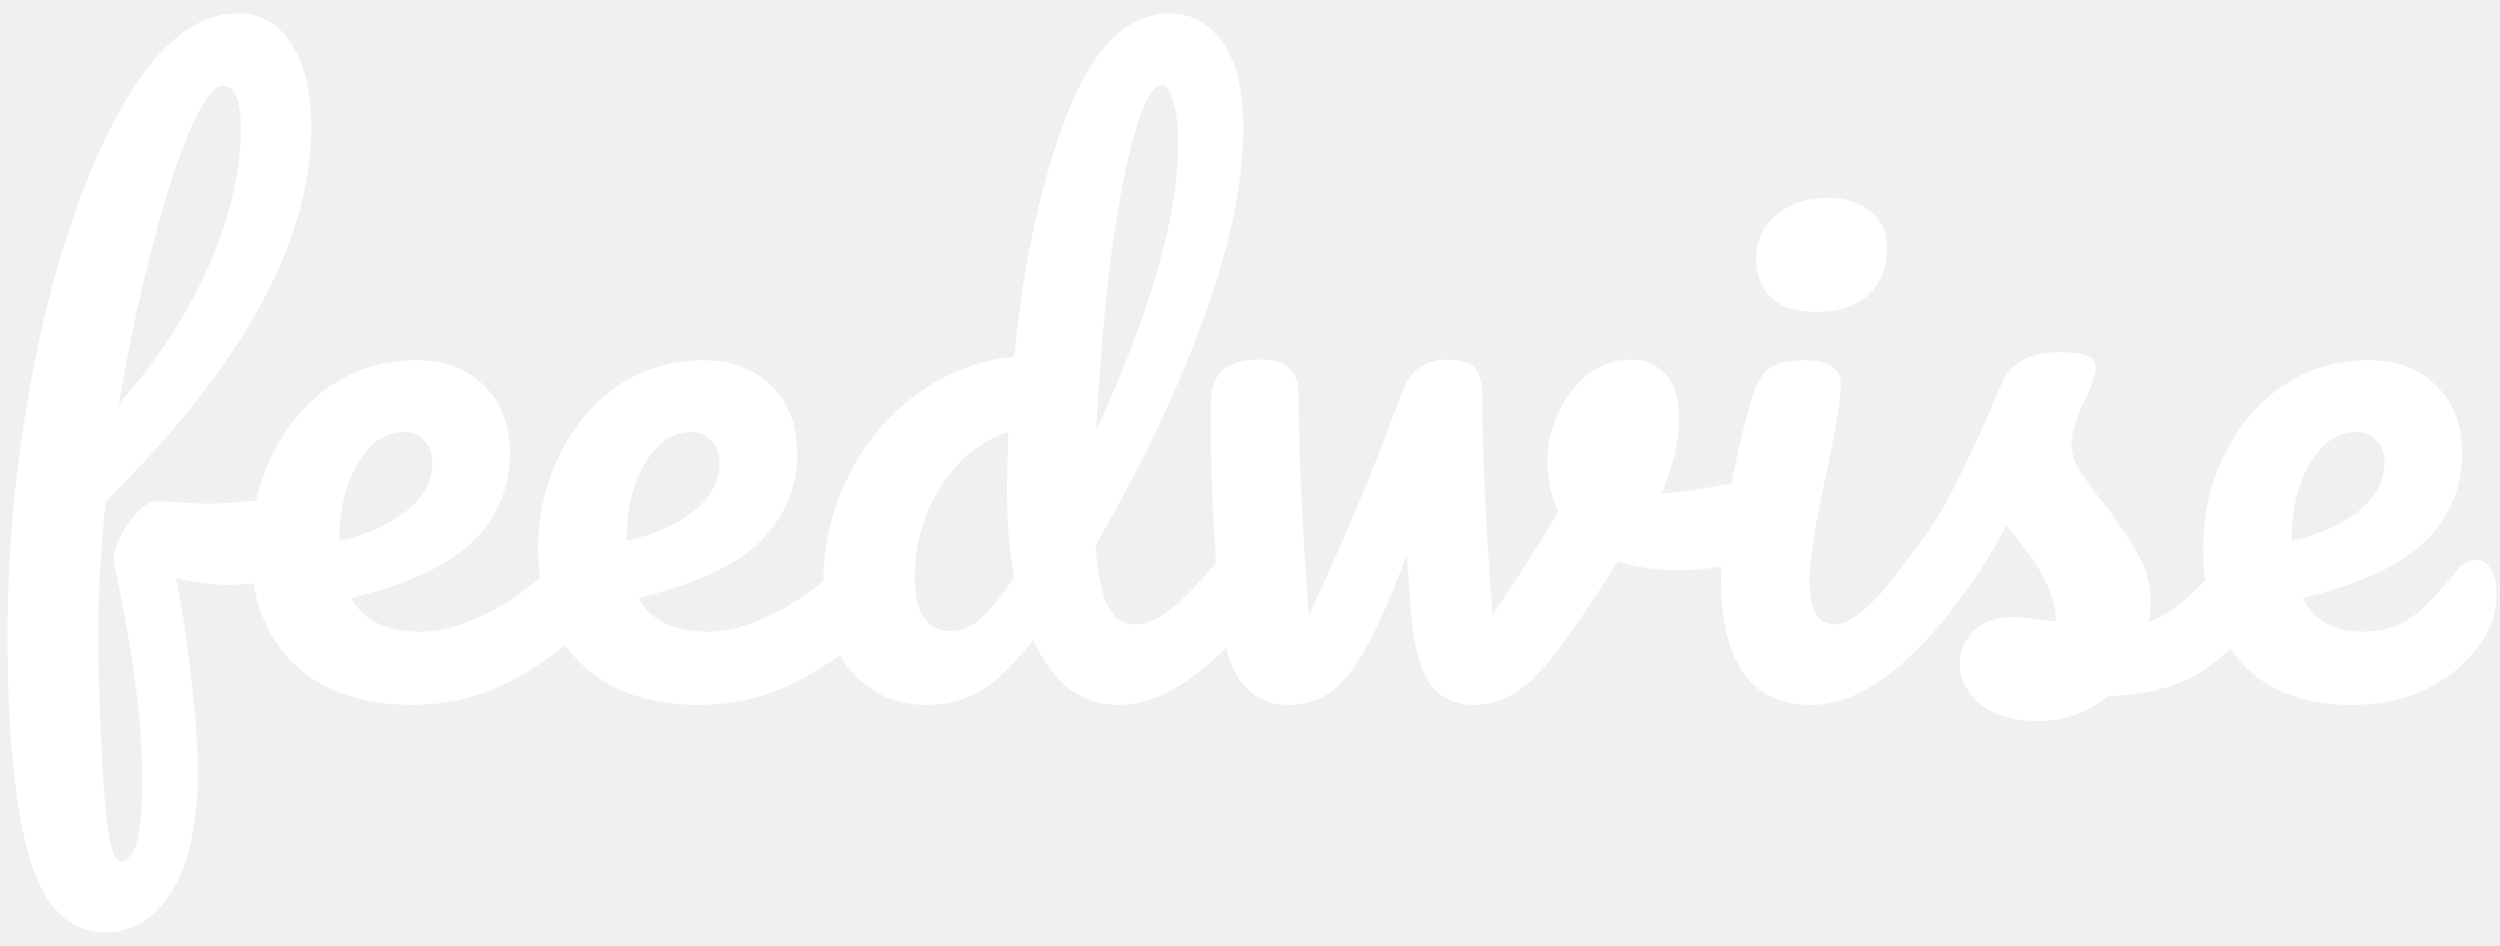
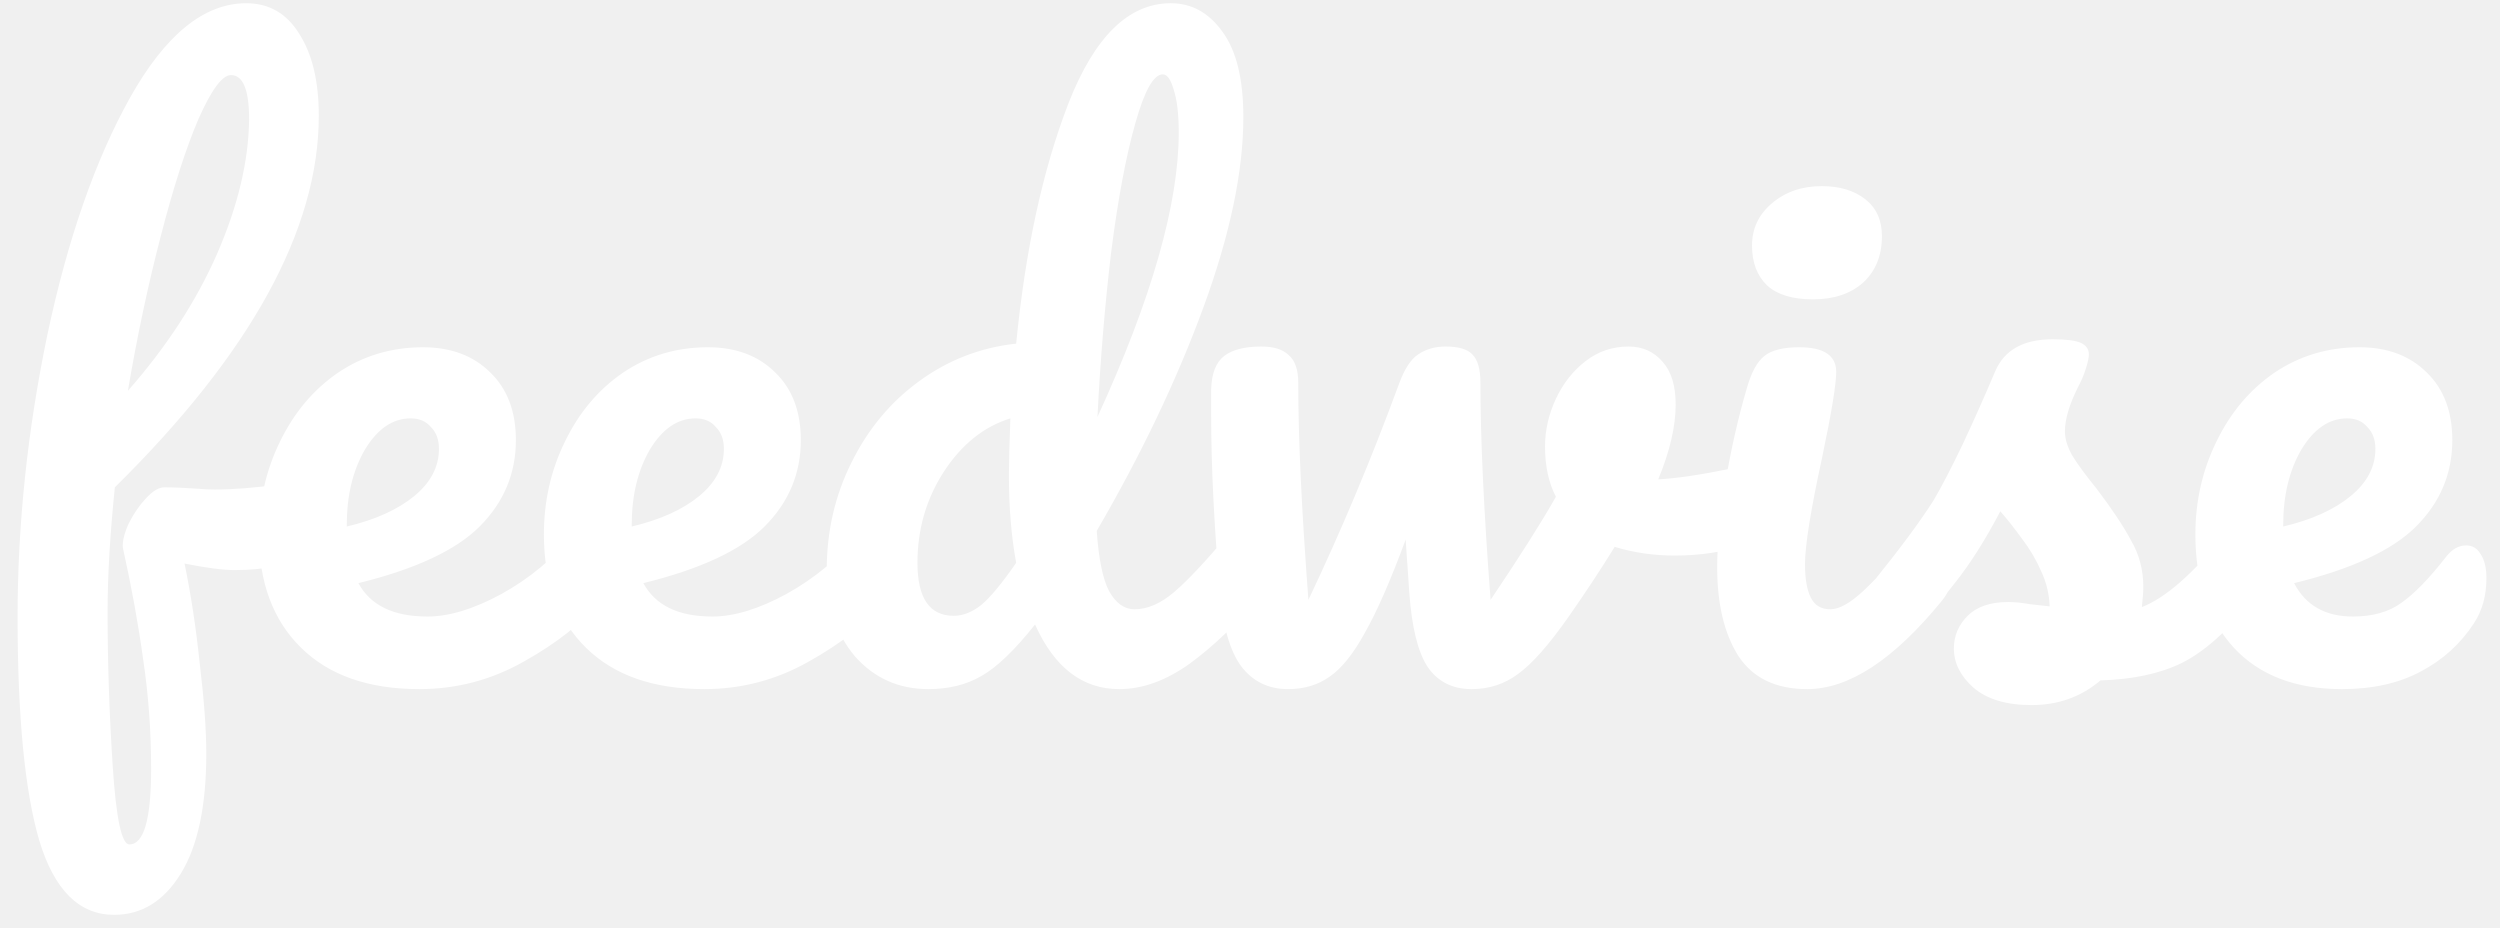
- <svg xmlns="http://www.w3.org/2000/svg" width="82" height="31" viewBox="0 0 82 31" fill="none">
-   <path d="M9.728 16.28C10.176 16.28 10.4 16.616 10.4 17.288C10.4 18.552 9.408 19.184 7.424 19.184C7.04 19.184 6.488 19.112 5.768 18.968C5.976 19.96 6.144 21.064 6.272 22.28C6.416 23.48 6.488 24.472 6.488 25.256C6.488 26.984 6.208 28.304 5.648 29.216C5.088 30.128 4.352 30.584 3.44 30.584C2.288 30.584 1.464 29.768 0.968 28.136C0.488 26.504 0.248 24.04 0.248 20.744C0.248 17.672 0.576 14.56 1.232 11.408C1.904 8.24 2.816 5.624 3.968 3.56C5.136 1.48 6.416 0.44 7.808 0.44C8.56 0.44 9.144 0.776 9.56 1.448C9.992 2.12 10.208 3.024 10.208 4.16C10.208 7.92 7.96 12.016 3.464 16.448C3.304 18.016 3.224 19.392 3.224 20.576C3.224 22.224 3.28 23.912 3.392 25.64C3.504 27.384 3.688 28.256 3.944 28.256C4.424 28.256 4.664 27.424 4.664 25.76C4.664 24.512 4.576 23.304 4.4 22.136C4.24 20.968 4.016 19.736 3.728 18.44C3.712 18.232 3.776 17.968 3.92 17.648C4.08 17.328 4.272 17.048 4.496 16.808C4.72 16.568 4.92 16.448 5.096 16.448C5.416 16.448 5.8 16.464 6.248 16.496C6.392 16.512 6.56 16.52 6.752 16.52C7.392 16.52 8.104 16.464 8.888 16.352C9.016 16.336 9.152 16.32 9.296 16.304C9.44 16.288 9.584 16.28 9.728 16.28ZM7.304 2.816C7.016 2.816 6.656 3.304 6.224 4.28C5.808 5.256 5.392 6.552 4.976 8.168C4.56 9.768 4.2 11.464 3.896 13.256C5.176 11.8 6.16 10.288 6.848 8.72C7.536 7.136 7.888 5.656 7.904 4.28C7.904 3.304 7.704 2.816 7.304 2.816ZM19.294 17.648C19.502 17.648 19.662 17.744 19.773 17.936C19.901 18.128 19.965 18.392 19.965 18.728C19.965 19.368 19.814 19.864 19.509 20.216C18.918 20.936 18.078 21.6 16.989 22.208C15.918 22.816 14.765 23.12 13.534 23.12C11.854 23.12 10.55 22.664 9.621 21.752C8.694 20.84 8.229 19.592 8.229 18.008C8.229 16.904 8.461 15.88 8.925 14.936C9.389 13.976 10.03 13.216 10.845 12.656C11.678 12.096 12.614 11.816 13.653 11.816C14.582 11.816 15.325 12.096 15.886 12.656C16.445 13.2 16.726 13.944 16.726 14.888C16.726 15.992 16.326 16.944 15.525 17.744C14.742 18.528 13.405 19.152 11.518 19.616C11.918 20.352 12.678 20.72 13.797 20.72C14.518 20.72 15.334 20.472 16.245 19.976C17.174 19.464 17.974 18.8 18.645 17.984C18.837 17.76 19.053 17.648 19.294 17.648ZM13.245 14.168C12.653 14.168 12.149 14.512 11.733 15.2C11.334 15.888 11.133 16.72 11.133 17.696V17.744C12.078 17.52 12.822 17.184 13.366 16.736C13.909 16.288 14.181 15.768 14.181 15.176C14.181 14.872 14.094 14.632 13.918 14.456C13.758 14.264 13.534 14.168 13.245 14.168ZM28.715 17.648C28.923 17.648 29.083 17.744 29.195 17.936C29.323 18.128 29.387 18.392 29.387 18.728C29.387 19.368 29.235 19.864 28.931 20.216C28.339 20.936 27.499 21.6 26.411 22.208C25.339 22.816 24.187 23.12 22.955 23.12C21.275 23.12 19.971 22.664 19.043 21.752C18.115 20.84 17.651 19.592 17.651 18.008C17.651 16.904 17.883 15.88 18.347 14.936C18.811 13.976 19.451 13.216 20.267 12.656C21.099 12.096 22.035 11.816 23.075 11.816C24.003 11.816 24.747 12.096 25.307 12.656C25.867 13.2 26.147 13.944 26.147 14.888C26.147 15.992 25.747 16.944 24.947 17.744C24.163 18.528 22.827 19.152 20.939 19.616C21.339 20.352 22.099 20.72 23.219 20.72C23.939 20.72 24.755 20.472 25.667 19.976C26.595 19.464 27.395 18.8 28.067 17.984C28.259 17.76 28.475 17.648 28.715 17.648ZM22.667 14.168C22.075 14.168 21.571 14.512 21.155 15.2C20.755 15.888 20.555 16.72 20.555 17.696V17.744C21.499 17.52 22.243 17.184 22.787 16.736C23.331 16.288 23.603 15.768 23.603 15.176C23.603 14.872 23.515 14.632 23.339 14.456C23.179 14.264 22.955 14.168 22.667 14.168ZM40.948 17.648C41.156 17.648 41.316 17.744 41.428 17.936C41.556 18.128 41.62 18.392 41.62 18.728C41.62 19.368 41.468 19.864 41.164 20.216C40.508 21.016 39.788 21.704 39.004 22.28C38.22 22.84 37.444 23.12 36.676 23.12C35.46 23.12 34.532 22.408 33.892 20.984C33.22 21.832 32.628 22.4 32.116 22.688C31.62 22.976 31.036 23.12 30.364 23.12C29.388 23.12 28.58 22.76 27.94 22.04C27.316 21.304 27.004 20.352 27.004 19.184C27.004 17.904 27.276 16.72 27.82 15.632C28.364 14.528 29.108 13.632 30.052 12.944C31.012 12.24 32.084 11.824 33.268 11.696C33.572 8.592 34.148 5.944 34.996 3.752C35.86 1.544 36.988 0.44 38.38 0.44C39.068 0.44 39.636 0.752 40.084 1.376C40.548 2 40.78 2.944 40.78 4.208C40.78 6 40.34 8.096 39.46 10.496C38.58 12.896 37.404 15.36 35.932 17.888C35.996 18.816 36.132 19.48 36.34 19.88C36.564 20.28 36.844 20.48 37.18 20.48C37.612 20.48 38.052 20.288 38.5 19.904C38.948 19.52 39.548 18.88 40.3 17.984C40.492 17.76 40.708 17.648 40.948 17.648ZM38.116 2.792C37.812 2.792 37.508 3.336 37.204 4.424C36.9 5.496 36.636 6.904 36.412 8.648C36.204 10.392 36.052 12.216 35.956 14.12C37.748 10.216 38.644 7.08 38.644 4.712C38.644 4.104 38.588 3.632 38.476 3.296C38.38 2.96 38.26 2.792 38.116 2.792ZM31.204 20.696C31.508 20.696 31.812 20.576 32.116 20.336C32.42 20.08 32.804 19.616 33.268 18.944C33.108 18.08 33.028 17.112 33.028 16.04C33.028 15.656 33.044 15.032 33.076 14.168C32.196 14.44 31.46 15.032 30.868 15.944C30.292 16.84 30.004 17.84 30.004 18.944C30.004 20.112 30.404 20.696 31.204 20.696ZM57.572 15.704C57.62 15.688 57.7 15.68 57.812 15.68C58.052 15.68 58.236 15.76 58.364 15.92C58.492 16.08 58.556 16.296 58.556 16.568C58.556 17.064 58.46 17.456 58.268 17.744C58.076 18.016 57.788 18.216 57.404 18.344C56.668 18.584 55.884 18.704 55.052 18.704C54.348 18.704 53.684 18.608 53.06 18.416C52.596 19.168 52.084 19.944 51.524 20.744C50.884 21.656 50.332 22.28 49.868 22.616C49.42 22.952 48.908 23.12 48.332 23.12C47.692 23.12 47.204 22.872 46.868 22.376C46.548 21.88 46.348 21.064 46.268 19.928L46.148 18.176C45.652 19.52 45.204 20.544 44.804 21.248C44.42 21.952 44.028 22.44 43.628 22.712C43.244 22.984 42.788 23.12 42.26 23.12C41.604 23.12 41.084 22.864 40.7 22.352C40.332 21.84 40.1 21.032 40.004 19.928C39.812 17.688 39.716 15.728 39.716 14.048V13.208C39.732 12.68 39.876 12.312 40.148 12.104C40.42 11.896 40.828 11.792 41.372 11.792C41.788 11.792 42.092 11.888 42.284 12.08C42.492 12.256 42.596 12.56 42.596 12.992C42.596 14.832 42.708 17.224 42.932 20.168C44.02 17.88 45.02 15.496 45.932 13.016C46.108 12.536 46.316 12.216 46.556 12.056C46.812 11.88 47.116 11.792 47.468 11.792C47.9 11.792 48.196 11.88 48.356 12.056C48.532 12.232 48.62 12.544 48.62 12.992C48.62 14.832 48.732 17.224 48.956 20.168C49.916 18.744 50.636 17.608 51.116 16.76C50.876 16.296 50.756 15.744 50.756 15.104C50.756 14.56 50.876 14.032 51.116 13.52C51.356 13.008 51.684 12.592 52.1 12.272C52.516 11.952 52.988 11.792 53.516 11.792C53.98 11.792 54.356 11.96 54.644 12.296C54.932 12.616 55.076 13.088 55.076 13.712C55.076 14.432 54.884 15.256 54.5 16.184C55.108 16.152 55.916 16.032 56.924 15.824L57.572 15.704ZM59.616 10.232C58.944 10.232 58.44 10.08 58.104 9.776C57.768 9.456 57.6 9.016 57.6 8.456C57.6 7.896 57.816 7.432 58.248 7.064C58.696 6.68 59.248 6.488 59.904 6.488C60.496 6.488 60.976 6.632 61.344 6.92C61.712 7.208 61.896 7.616 61.896 8.144C61.896 8.784 61.688 9.296 61.272 9.68C60.856 10.048 60.304 10.232 59.616 10.232ZM59.424 23.12C58.384 23.12 57.624 22.752 57.144 22.016C56.68 21.28 56.448 20.304 56.448 19.088C56.448 18.368 56.536 17.448 56.712 16.328C56.904 15.192 57.144 14.136 57.432 13.16C57.576 12.648 57.768 12.296 58.008 12.104C58.248 11.912 58.632 11.816 59.16 11.816C59.976 11.816 60.384 12.088 60.384 12.632C60.384 13.032 60.232 13.96 59.928 15.416C59.544 17.176 59.352 18.368 59.352 18.992C59.352 19.472 59.416 19.84 59.544 20.096C59.672 20.352 59.888 20.48 60.192 20.48C60.48 20.48 60.84 20.28 61.272 19.88C61.704 19.48 62.28 18.848 63 17.984C63.192 17.76 63.408 17.648 63.648 17.648C63.856 17.648 64.016 17.744 64.128 17.936C64.256 18.128 64.32 18.392 64.32 18.728C64.32 19.368 64.168 19.864 63.864 20.216C62.28 22.152 60.8 23.12 59.424 23.12ZM66.843 23.648C66.011 23.648 65.371 23.456 64.923 23.072C64.491 22.688 64.275 22.256 64.275 21.776C64.275 21.36 64.427 21 64.731 20.696C65.035 20.392 65.483 20.24 66.075 20.24C66.283 20.24 66.523 20.264 66.795 20.312C67.083 20.344 67.299 20.368 67.443 20.384C67.427 19.968 67.331 19.576 67.155 19.208C66.995 18.84 66.787 18.488 66.531 18.152C66.275 17.8 66.035 17.496 65.811 17.24C65.315 18.184 64.819 18.968 64.323 19.592C63.843 20.216 63.315 20.808 62.739 21.368C62.451 21.656 62.147 21.8 61.827 21.8C61.571 21.8 61.363 21.712 61.203 21.536C61.043 21.344 60.963 21.112 60.963 20.84C60.963 20.52 61.075 20.224 61.299 19.952L61.611 19.568C62.491 18.48 63.155 17.584 63.603 16.88C63.875 16.416 64.195 15.8 64.563 15.032C64.931 14.248 65.291 13.44 65.643 12.608C65.947 11.904 66.579 11.552 67.539 11.552C67.987 11.552 68.299 11.592 68.475 11.672C68.651 11.752 68.739 11.88 68.739 12.056C68.739 12.152 68.707 12.304 68.643 12.512C68.579 12.72 68.491 12.928 68.379 13.136C68.091 13.712 67.947 14.2 67.947 14.6C67.947 14.84 68.027 15.104 68.187 15.392C68.363 15.68 68.627 16.04 68.979 16.472C69.491 17.144 69.875 17.72 70.131 18.2C70.403 18.664 70.539 19.176 70.539 19.736C70.539 19.896 70.523 20.12 70.491 20.408C71.275 20.104 72.195 19.296 73.251 17.984C73.443 17.76 73.659 17.648 73.899 17.648C74.107 17.648 74.267 17.744 74.379 17.936C74.507 18.128 74.571 18.392 74.571 18.728C74.571 19.336 74.419 19.832 74.115 20.216C73.315 21.208 72.547 21.888 71.811 22.256C71.091 22.608 70.195 22.8 69.123 22.832C68.483 23.376 67.723 23.648 66.843 23.648ZM81.213 18.368C81.421 18.368 81.581 18.464 81.693 18.656C81.821 18.848 81.885 19.112 81.885 19.448C81.885 20.024 81.749 20.52 81.477 20.936C81.029 21.624 80.437 22.16 79.701 22.544C78.981 22.928 78.117 23.12 77.109 23.12C75.573 23.12 74.381 22.664 73.533 21.752C72.685 20.824 72.261 19.576 72.261 18.008C72.261 16.904 72.493 15.88 72.957 14.936C73.421 13.976 74.061 13.216 74.877 12.656C75.709 12.096 76.645 11.816 77.685 11.816C78.613 11.816 79.357 12.096 79.917 12.656C80.477 13.2 80.757 13.944 80.757 14.888C80.757 15.992 80.357 16.944 79.557 17.744C78.773 18.528 77.429 19.152 75.525 19.616C75.909 20.352 76.557 20.72 77.469 20.72C78.125 20.72 78.661 20.568 79.077 20.264C79.509 19.96 80.005 19.448 80.565 18.728C80.757 18.488 80.973 18.368 81.213 18.368ZM77.277 14.168C76.685 14.168 76.181 14.512 75.765 15.2C75.365 15.888 75.165 16.72 75.165 17.696V17.744C76.109 17.52 76.853 17.184 77.397 16.736C77.941 16.288 78.213 15.768 78.213 15.176C78.213 14.872 78.125 14.632 77.949 14.456C77.789 14.264 77.565 14.168 77.277 14.168Z" fill="white" />
+ <svg xmlns="http://www.w3.org/2000/svg" width="124" height="46" viewBox="0 0 124 46" fill="none">
+   <path d="M15.092 23.92C15.764 23.92 16.1 24.424 16.1 25.432C16.1 27.328 14.612 28.276 11.636 28.276C11.06 28.276 10.232 28.168 9.152 27.952C9.464 29.44 9.716 31.096 9.908 32.92C10.124 34.72 10.232 36.208 10.232 37.384C10.232 39.976 9.812 41.956 8.972 43.324C8.132 44.692 7.028 45.376 5.66 45.376C3.932 45.376 2.696 44.152 1.952 41.704C1.232 39.256 0.872 35.56 0.872 30.616C0.872 26.008 1.364 21.34 2.348 16.612C3.356 11.86 4.724 7.936 6.452 4.84C8.204 1.72 10.124 0.16 12.212 0.16C13.34 0.16 14.216 0.664 14.84 1.672C15.488 2.68 15.812 4.036 15.812 5.74C15.812 11.38 12.44 17.524 5.696 24.172C5.456 26.524 5.336 28.588 5.336 30.364C5.336 32.836 5.42 35.368 5.588 37.96C5.756 40.576 6.032 41.884 6.416 41.884C7.136 41.884 7.496 40.636 7.496 38.14C7.496 36.268 7.364 34.456 7.1 32.704C6.86 30.952 6.524 29.104 6.092 27.16C6.068 26.848 6.164 26.452 6.38 25.972C6.62 25.492 6.908 25.072 7.244 24.712C7.58 24.352 7.88 24.172 8.144 24.172C8.624 24.172 9.2 24.196 9.872 24.244C10.088 24.268 10.34 24.28 10.628 24.28C11.588 24.28 12.656 24.196 13.832 24.028C14.024 24.004 14.228 23.98 14.444 23.956C14.66 23.932 14.876 23.92 15.092 23.92ZM11.456 3.724C11.024 3.724 10.484 4.456 9.836 5.92C9.212 7.384 8.588 9.328 7.964 11.752C7.34 14.152 6.8 16.696 6.344 19.384C8.264 17.2 9.74 14.932 10.772 12.58C11.804 10.204 12.332 7.984 12.356 5.92C12.356 4.456 12.056 3.724 11.456 3.724ZM29.44 25.972C29.752 25.972 29.992 26.116 30.16 26.404C30.352 26.692 30.448 27.088 30.448 27.592C30.448 28.552 30.22 29.296 29.764 29.824C28.876 30.904 27.616 31.9 25.984 32.812C24.376 33.724 22.648 34.18 20.8 34.18C18.28 34.18 16.324 33.496 14.932 32.128C13.54 30.76 12.844 28.888 12.844 26.512C12.844 24.856 13.192 23.32 13.888 21.904C14.584 20.464 15.544 19.324 16.768 18.484C18.016 17.644 19.42 17.224 20.98 17.224C22.372 17.224 23.488 17.644 24.328 18.484C25.168 19.3 25.588 20.416 25.588 21.832C25.588 23.488 24.988 24.916 23.788 26.116C22.612 27.292 20.608 28.228 17.776 28.924C18.376 30.028 19.516 30.58 21.196 30.58C22.276 30.58 23.5 30.208 24.868 29.464C26.26 28.696 27.46 27.7 28.468 26.476C28.756 26.14 29.08 25.972 29.44 25.972ZM20.368 20.752C19.48 20.752 18.724 21.268 18.1 22.3C17.5 23.332 17.2 24.58 17.2 26.044V26.116C18.616 25.78 19.732 25.276 20.548 24.604C21.364 23.932 21.772 23.152 21.772 22.264C21.772 21.808 21.64 21.448 21.376 21.184C21.136 20.896 20.8 20.752 20.368 20.752ZM43.573 25.972C43.885 25.972 44.125 26.116 44.293 26.404C44.485 26.692 44.581 27.088 44.581 27.592C44.581 28.552 44.353 29.296 43.897 29.824C43.009 30.904 41.749 31.9 40.117 32.812C38.509 33.724 36.781 34.18 34.933 34.18C32.413 34.18 30.457 33.496 29.065 32.128C27.673 30.76 26.977 28.888 26.977 26.512C26.977 24.856 27.325 23.32 28.021 21.904C28.717 20.464 29.677 19.324 30.901 18.484C32.149 17.644 33.553 17.224 35.113 17.224C36.505 17.224 37.621 17.644 38.461 18.484C39.301 19.3 39.721 20.416 39.721 21.832C39.721 23.488 39.121 24.916 37.921 26.116C36.745 27.292 34.741 28.228 31.909 28.924C32.509 30.028 33.649 30.58 35.329 30.58C36.409 30.58 37.633 30.208 39.001 29.464C40.393 28.696 41.593 27.7 42.601 26.476C42.889 26.14 43.213 25.972 43.573 25.972ZM34.501 20.752C33.613 20.752 32.857 21.268 32.233 22.3C31.633 23.332 31.333 24.58 31.333 26.044V26.116C32.749 25.78 33.865 25.276 34.681 24.604C35.497 23.932 35.905 23.152 35.905 22.264C35.905 21.808 35.773 21.448 35.509 21.184C35.269 20.896 34.933 20.752 34.501 20.752ZM61.922 25.972C62.234 25.972 62.474 26.116 62.642 26.404C62.834 26.692 62.93 27.088 62.93 27.592C62.93 28.552 62.702 29.296 62.246 29.824C61.262 31.024 60.182 32.056 59.006 32.92C57.83 33.76 56.666 34.18 55.514 34.18C53.69 34.18 52.298 33.112 51.338 30.976C50.33 32.248 49.442 33.1 48.674 33.532C47.93 33.964 47.054 34.18 46.046 34.18C44.582 34.18 43.37 33.64 42.41 32.56C41.474 31.456 41.006 30.028 41.006 28.276C41.006 26.356 41.414 24.58 42.23 22.948C43.046 21.292 44.162 19.948 45.578 18.916C47.018 17.86 48.626 17.236 50.402 17.044C50.858 12.388 51.722 8.416 52.994 5.128C54.29 1.816 55.982 0.16 58.07 0.16C59.102 0.16 59.954 0.628 60.626 1.564C61.322 2.5 61.67 3.916 61.67 5.812C61.67 8.5 61.01 11.644 59.69 15.244C58.37 18.844 56.606 22.54 54.398 26.332C54.494 27.724 54.698 28.72 55.01 29.32C55.346 29.92 55.766 30.22 56.27 30.22C56.918 30.22 57.578 29.932 58.25 29.356C58.922 28.78 59.822 27.82 60.95 26.476C61.238 26.14 61.562 25.972 61.922 25.972ZM57.674 3.688C57.218 3.688 56.762 4.504 56.306 6.136C55.85 7.744 55.454 9.856 55.118 12.472C54.806 15.088 54.578 17.824 54.434 20.68C57.122 14.824 58.466 10.12 58.466 6.568C58.466 5.656 58.382 4.948 58.214 4.444C58.07 3.94 57.89 3.688 57.674 3.688ZM47.306 30.544C47.762 30.544 48.218 30.364 48.674 30.004C49.13 29.62 49.706 28.924 50.402 27.916C50.162 26.62 50.042 25.168 50.042 23.56C50.042 22.984 50.066 22.048 50.114 20.752C48.794 21.16 47.69 22.048 46.802 23.416C45.938 24.76 45.506 26.26 45.506 27.916C45.506 29.668 46.106 30.544 47.306 30.544ZM86.857 23.056C86.929 23.032 87.049 23.02 87.217 23.02C87.577 23.02 87.853 23.14 88.045 23.38C88.237 23.62 88.333 23.944 88.333 24.352C88.333 25.096 88.189 25.684 87.901 26.116C87.613 26.524 87.181 26.824 86.605 27.016C85.501 27.376 84.325 27.556 83.077 27.556C82.021 27.556 81.025 27.412 80.089 27.124C79.393 28.252 78.625 29.416 77.785 30.616C76.825 31.984 75.997 32.92 75.301 33.424C74.629 33.928 73.861 34.18 72.997 34.18C72.037 34.18 71.305 33.808 70.801 33.064C70.321 32.32 70.021 31.096 69.901 29.392L69.721 26.764C68.977 28.78 68.305 30.316 67.705 31.372C67.129 32.428 66.541 33.16 65.941 33.568C65.365 33.976 64.681 34.18 63.889 34.18C62.905 34.18 62.125 33.796 61.549 33.028C60.997 32.26 60.649 31.048 60.505 29.392C60.217 26.032 60.073 23.092 60.073 20.572V19.312C60.097 18.52 60.313 17.968 60.721 17.656C61.129 17.344 61.741 17.188 62.557 17.188C63.181 17.188 63.637 17.332 63.925 17.62C64.237 17.884 64.393 18.34 64.393 18.988C64.393 21.748 64.561 25.336 64.897 29.752C66.529 26.32 68.029 22.744 69.397 19.024C69.661 18.304 69.973 17.824 70.333 17.584C70.717 17.32 71.173 17.188 71.701 17.188C72.349 17.188 72.793 17.32 73.033 17.584C73.297 17.848 73.429 18.316 73.429 18.988C73.429 21.748 73.597 25.336 73.933 29.752C75.373 27.616 76.453 25.912 77.173 24.64C76.813 23.944 76.633 23.116 76.633 22.156C76.633 21.34 76.813 20.548 77.173 19.78C77.533 19.012 78.025 18.388 78.649 17.908C79.273 17.428 79.981 17.188 80.773 17.188C81.469 17.188 82.033 17.44 82.465 17.944C82.897 18.424 83.113 19.132 83.113 20.068C83.113 21.148 82.825 22.384 82.249 23.776C83.161 23.728 84.373 23.548 85.885 23.236L86.857 23.056ZM89.924 14.848C88.916 14.848 88.16 14.62 87.656 14.164C87.153 13.684 86.9 13.024 86.9 12.184C86.9 11.344 87.225 10.648 87.873 10.096C88.544 9.52 89.373 9.232 90.356 9.232C91.245 9.232 91.965 9.448 92.516 9.88C93.069 10.312 93.344 10.924 93.344 11.716C93.344 12.676 93.032 13.444 92.409 14.02C91.784 14.572 90.957 14.848 89.924 14.848ZM89.636 34.18C88.076 34.18 86.936 33.628 86.216 32.524C85.52 31.42 85.172 29.956 85.172 28.132C85.172 27.052 85.305 25.672 85.569 23.992C85.856 22.288 86.216 20.704 86.648 19.24C86.865 18.472 87.153 17.944 87.513 17.656C87.873 17.368 88.448 17.224 89.24 17.224C90.465 17.224 91.076 17.632 91.076 18.448C91.076 19.048 90.849 20.44 90.392 22.624C89.817 25.264 89.528 27.052 89.528 27.988C89.528 28.708 89.624 29.26 89.817 29.644C90.008 30.028 90.332 30.22 90.788 30.22C91.221 30.22 91.76 29.92 92.409 29.32C93.056 28.72 93.921 27.772 95.001 26.476C95.288 26.14 95.612 25.972 95.972 25.972C96.284 25.972 96.525 26.116 96.692 26.404C96.885 26.692 96.981 27.088 96.981 27.592C96.981 28.552 96.752 29.296 96.296 29.824C93.921 32.728 91.701 34.18 89.636 34.18ZM100.764 34.972C99.516 34.972 98.556 34.684 97.884 34.108C97.236 33.532 96.912 32.884 96.912 32.164C96.912 31.54 97.14 31 97.596 30.544C98.052 30.088 98.724 29.86 99.612 29.86C99.924 29.86 100.284 29.896 100.692 29.968C101.124 30.016 101.448 30.052 101.664 30.076C101.64 29.452 101.496 28.864 101.232 28.312C100.992 27.76 100.68 27.232 100.296 26.728C99.912 26.2 99.552 25.744 99.216 25.36C98.472 26.776 97.728 27.952 96.984 28.888C96.264 29.824 95.472 30.712 94.608 31.552C94.176 31.984 93.72 32.2 93.24 32.2C92.856 32.2 92.544 32.068 92.304 31.804C92.064 31.516 91.944 31.168 91.944 30.76C91.944 30.28 92.112 29.836 92.448 29.428L92.916 28.852C94.236 27.22 95.232 25.876 95.904 24.82C96.312 24.124 96.792 23.2 97.344 22.048C97.896 20.872 98.436 19.66 98.964 18.412C99.42 17.356 100.368 16.828 101.808 16.828C102.48 16.828 102.948 16.888 103.212 17.008C103.476 17.128 103.608 17.32 103.608 17.584C103.608 17.728 103.56 17.956 103.464 18.268C103.368 18.58 103.236 18.892 103.068 19.204C102.636 20.068 102.42 20.8 102.42 21.4C102.42 21.76 102.54 22.156 102.78 22.588C103.044 23.02 103.44 23.56 103.968 24.208C104.736 25.216 105.312 26.08 105.696 26.8C106.104 27.496 106.308 28.264 106.308 29.104C106.308 29.344 106.284 29.68 106.236 30.112C107.412 29.656 108.792 28.444 110.376 26.476C110.664 26.14 110.988 25.972 111.348 25.972C111.66 25.972 111.9 26.116 112.068 26.404C112.26 26.692 112.356 27.088 112.356 27.592C112.356 28.504 112.128 29.248 111.672 29.824C110.472 31.312 109.32 32.332 108.216 32.884C107.136 33.412 105.792 33.7 104.184 33.748C103.224 34.564 102.084 34.972 100.764 34.972ZM122.319 27.052C122.631 27.052 122.871 27.196 123.039 27.484C123.231 27.772 123.327 28.168 123.327 28.672C123.327 29.536 123.123 30.28 122.715 30.904C122.043 31.936 121.155 32.74 120.051 33.316C118.971 33.892 117.675 34.18 116.163 34.18C113.859 34.18 112.071 33.496 110.799 32.128C109.527 30.736 108.891 28.864 108.891 26.512C108.891 24.856 109.239 23.32 109.935 21.904C110.631 20.464 111.591 19.324 112.815 18.484C114.063 17.644 115.467 17.224 117.027 17.224C118.419 17.224 119.535 17.644 120.375 18.484C121.215 19.3 121.635 20.416 121.635 21.832C121.635 23.488 121.035 24.916 119.835 26.116C118.659 27.292 116.643 28.228 113.787 28.924C114.363 30.028 115.335 30.58 116.703 30.58C117.687 30.58 118.491 30.352 119.115 29.896C119.763 29.44 120.507 28.672 121.347 27.592C121.635 27.232 121.959 27.052 122.319 27.052ZM116.415 20.752C115.527 20.752 114.771 21.268 114.147 22.3C113.547 23.332 113.247 24.58 113.247 26.044V26.116C114.663 25.78 115.779 25.276 116.595 24.604C117.411 23.932 117.819 23.152 117.819 22.264C117.819 21.808 117.687 21.448 117.423 21.184C117.183 20.896 116.847 20.752 116.415 20.752Z" fill="white" />
</svg>
